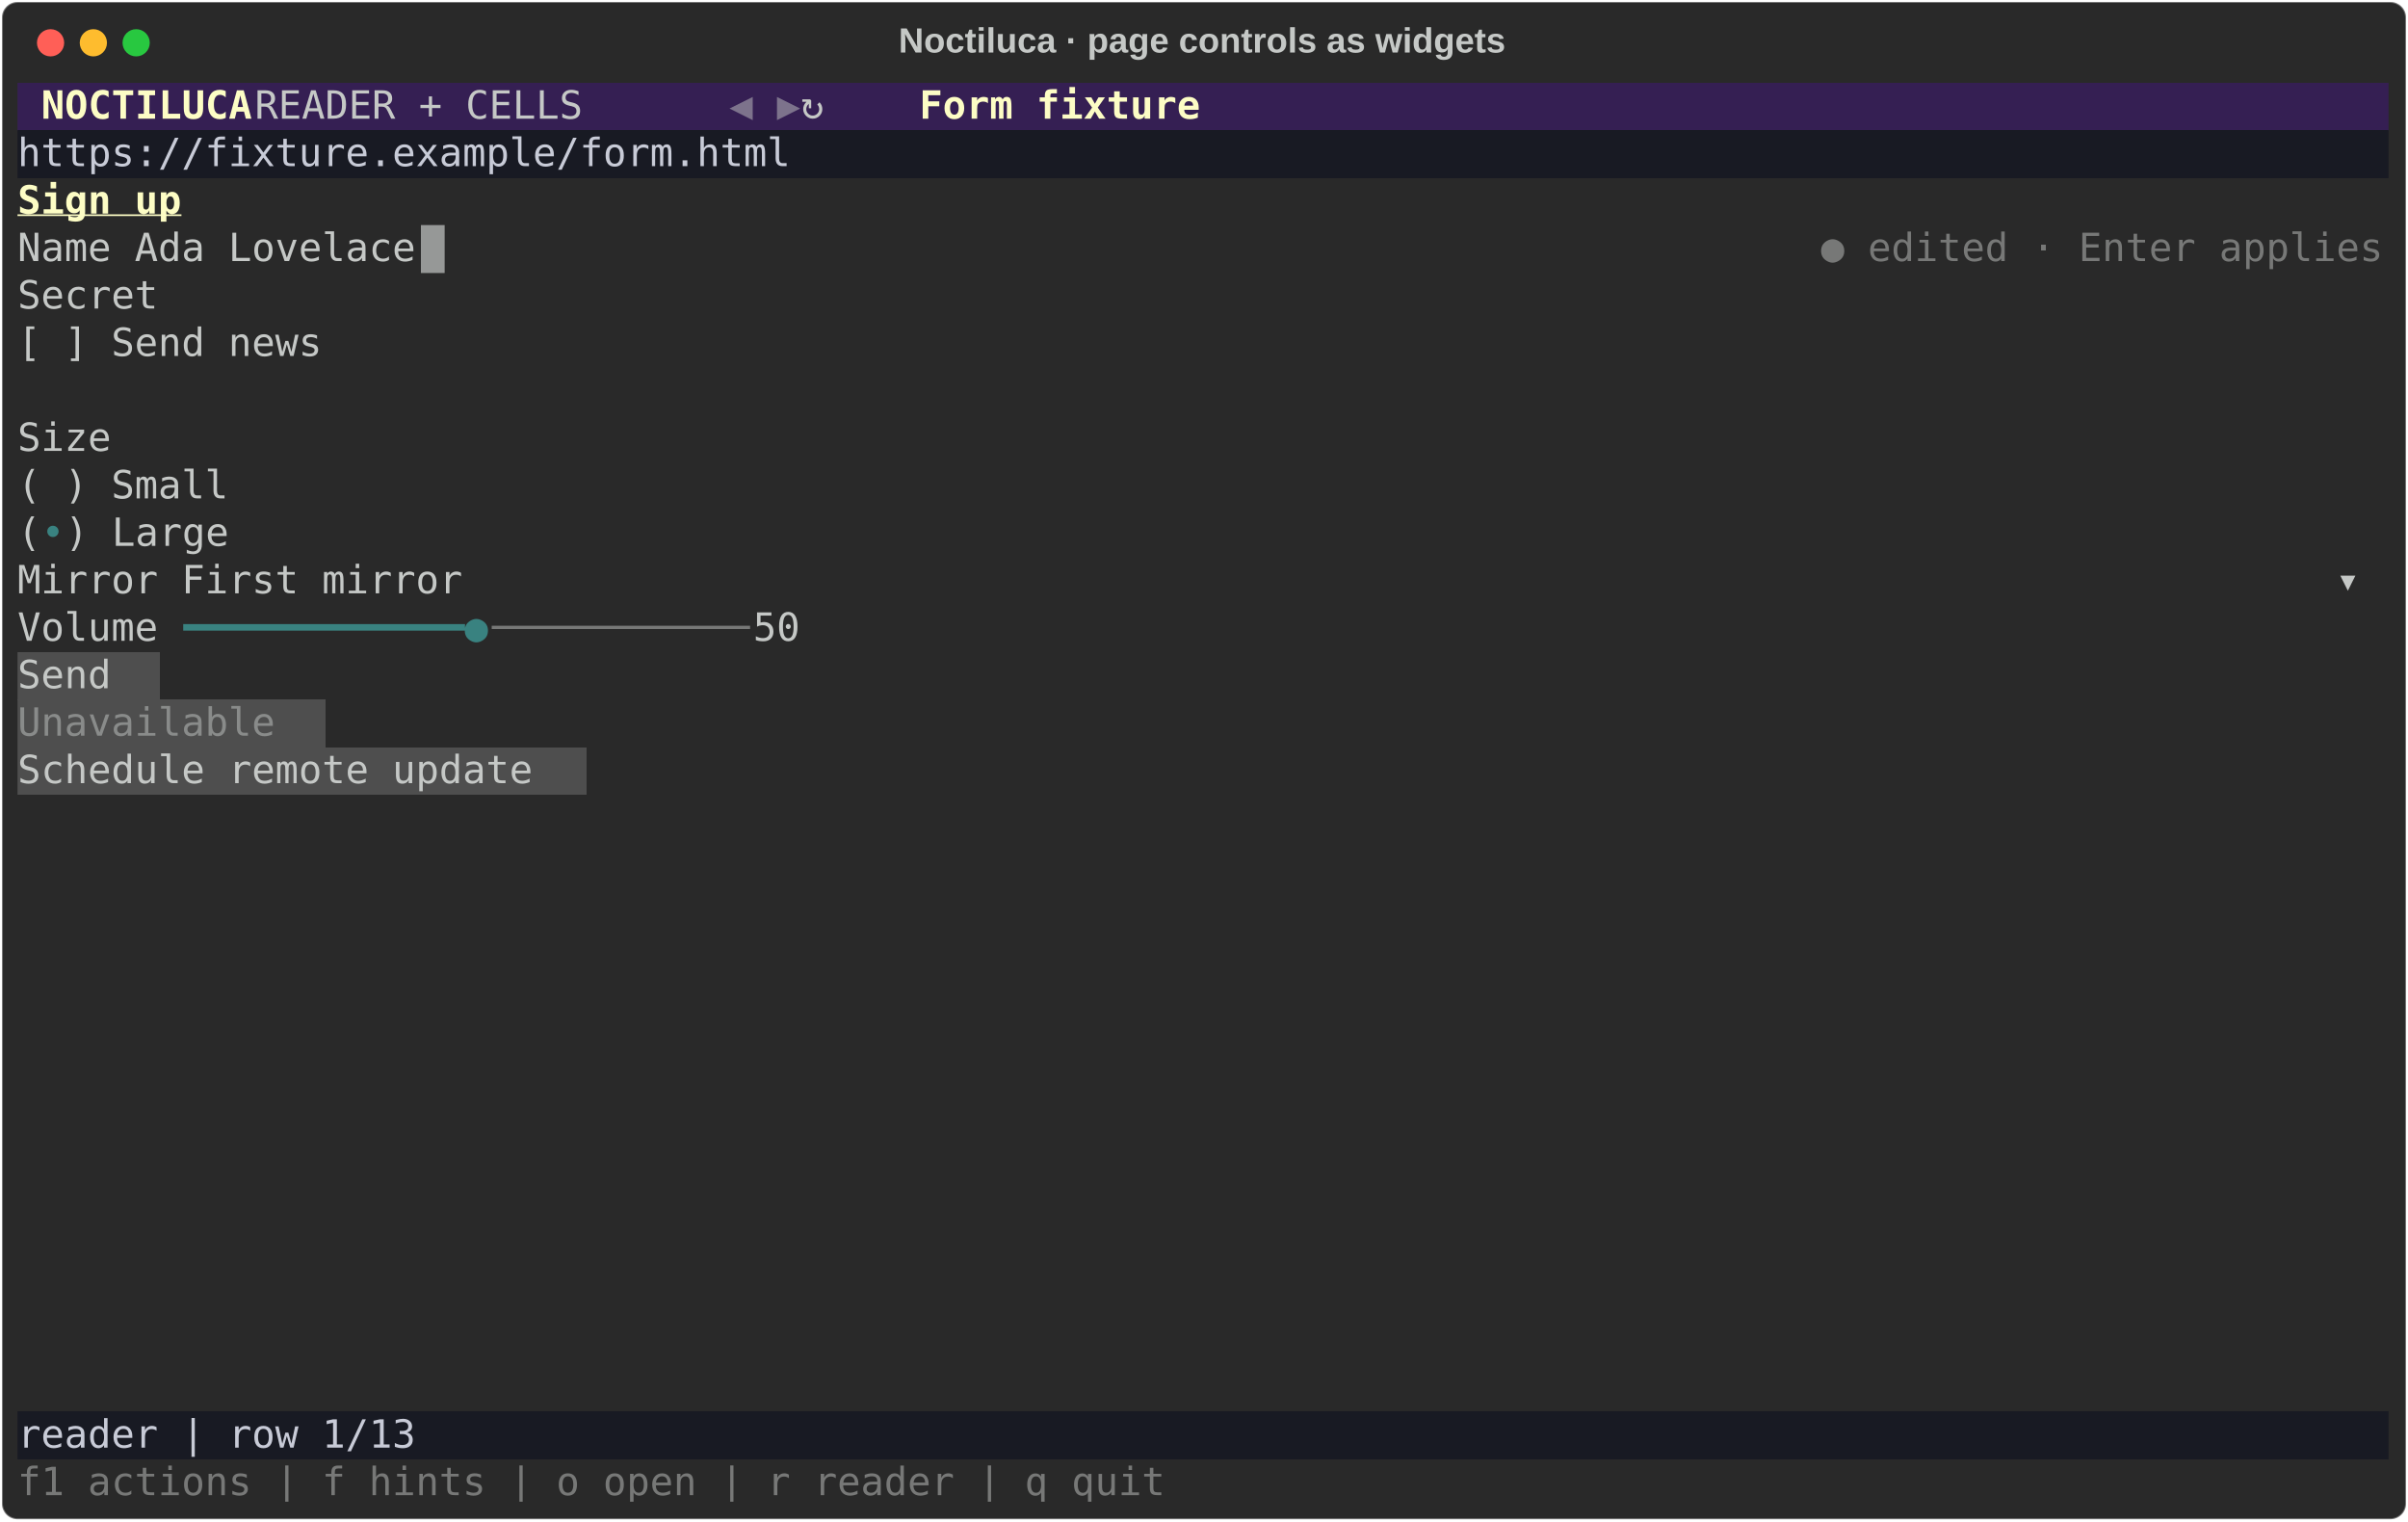
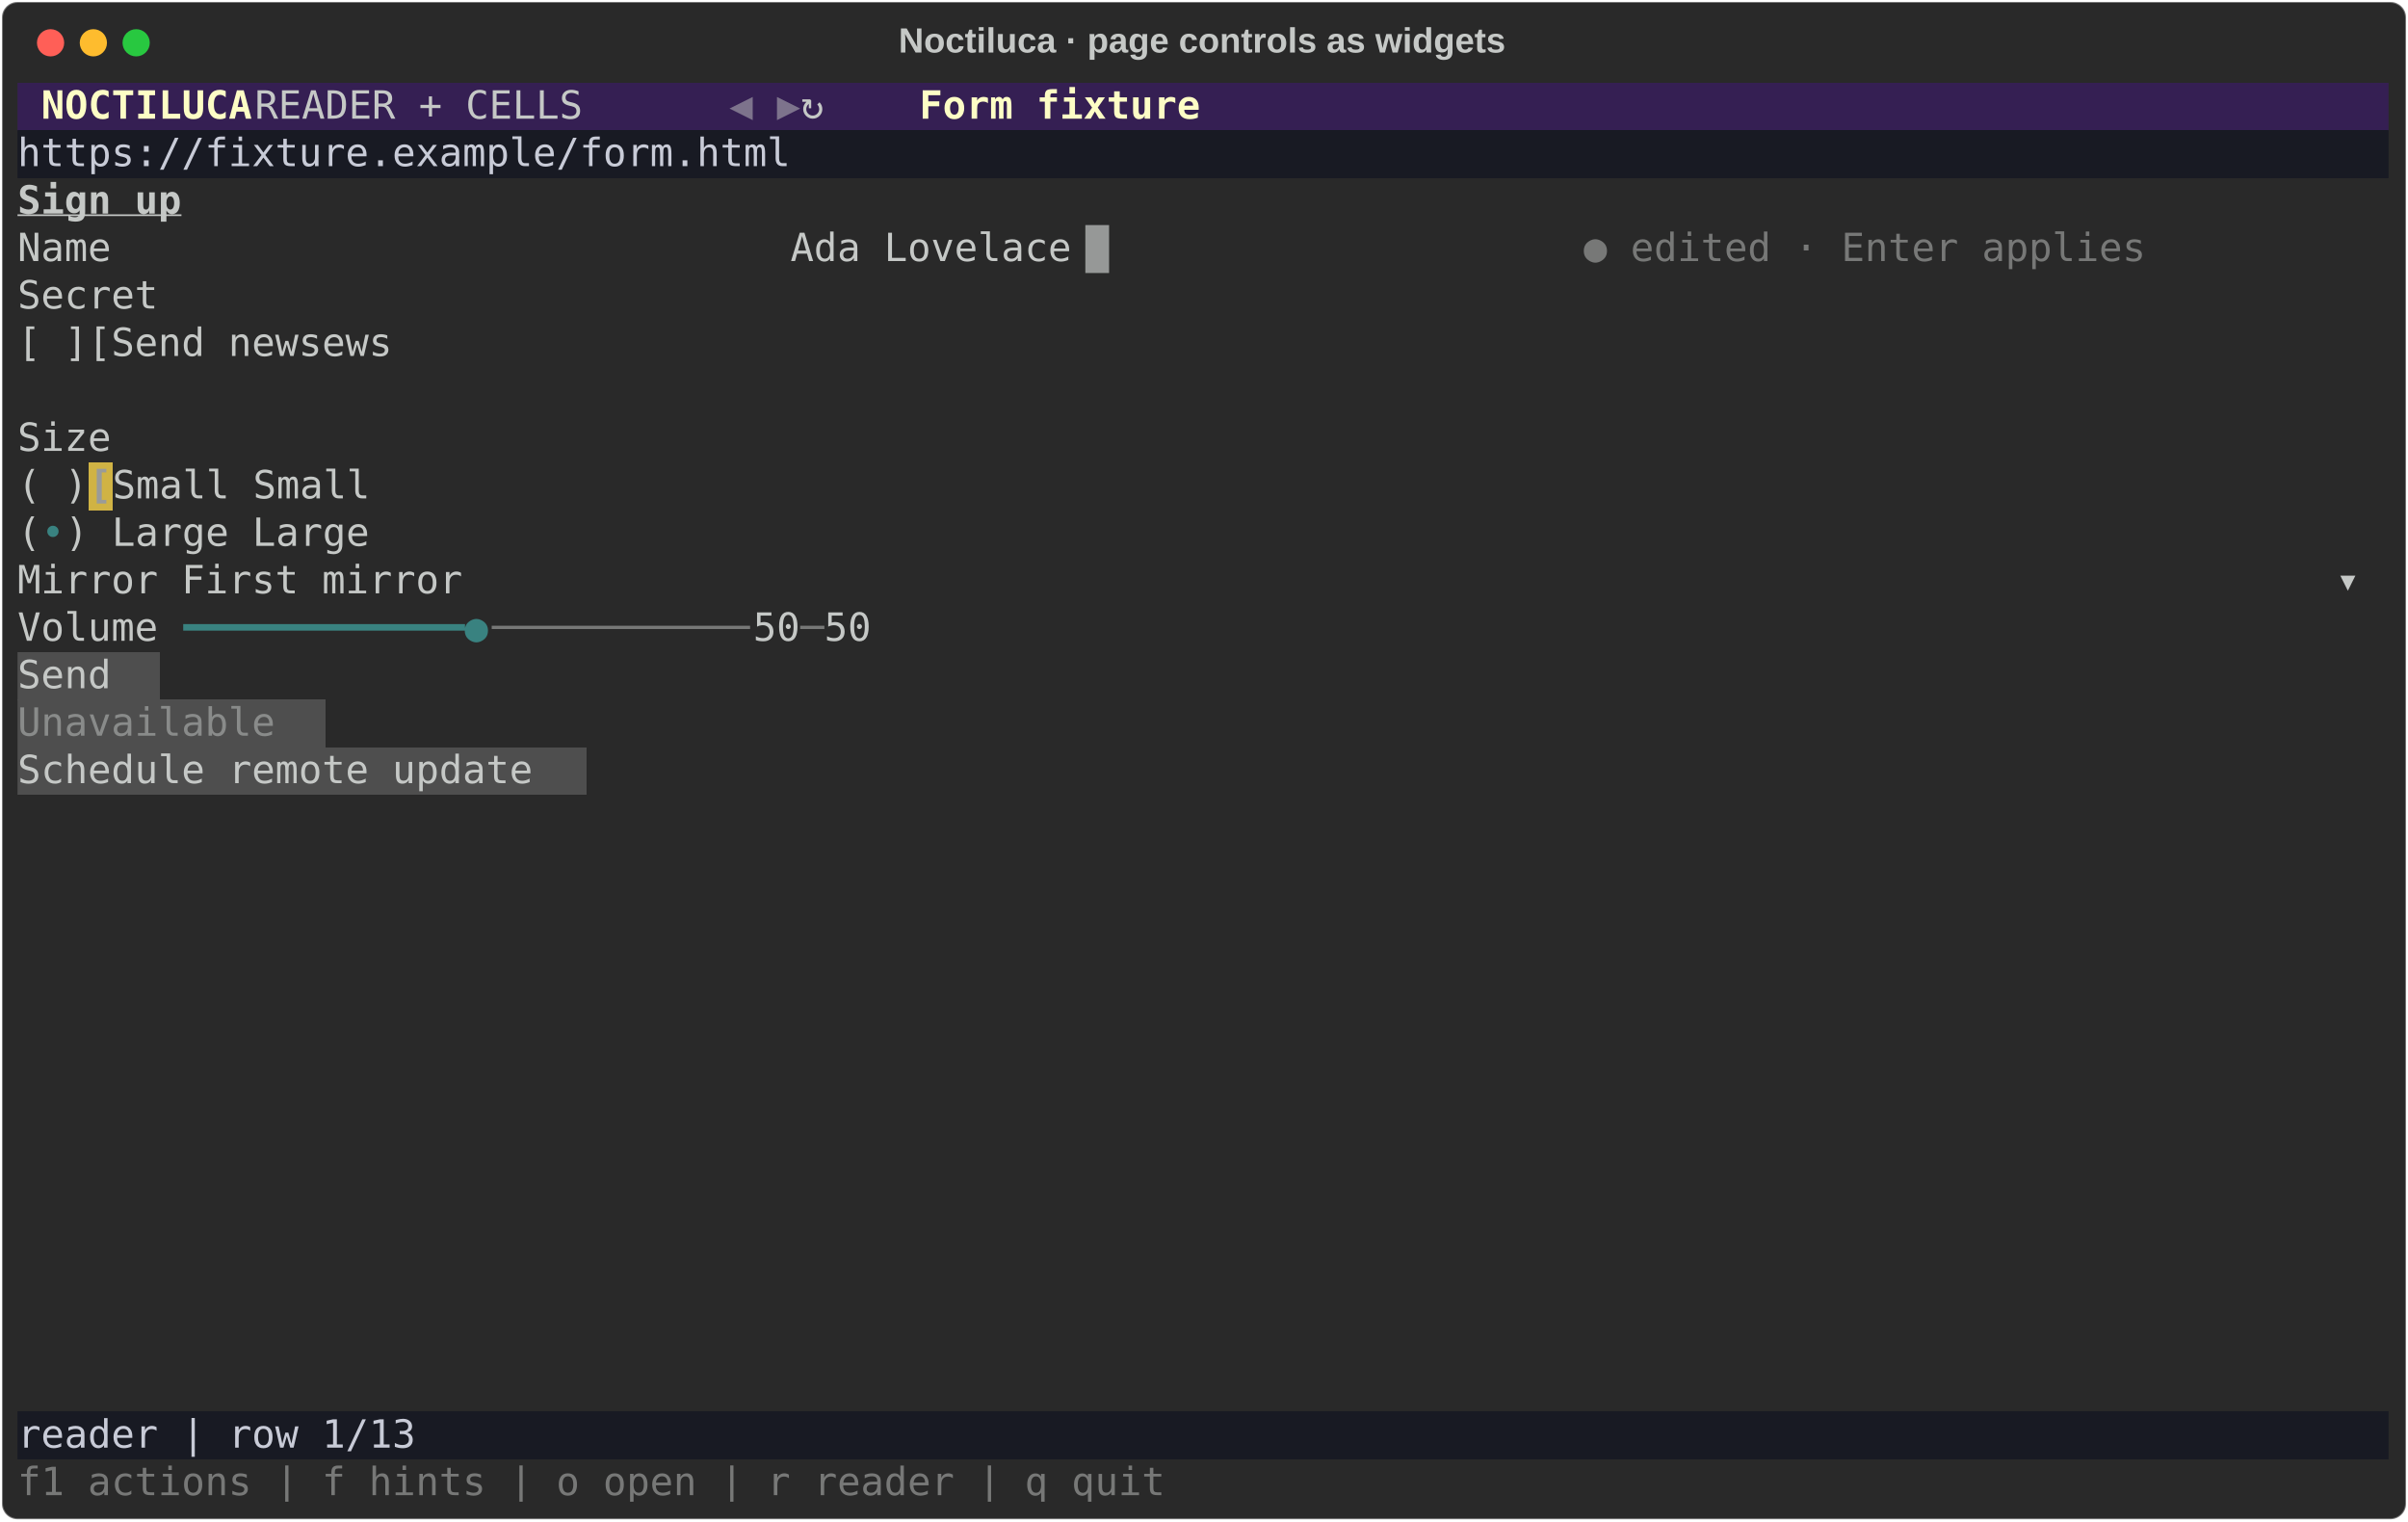
<svg xmlns="http://www.w3.org/2000/svg" class="rich-terminal" viewBox="0 0 1238 782.0">
  <style>

    @font-face {
        font-family: "Fira Code";
        src: local("FiraCode-Regular"),
                url("https://cdnjs.cloudflare.com/ajax/libs/firacode/6.2.0/woff2/FiraCode-Regular.woff2") format("woff2"),
                url("https://cdnjs.cloudflare.com/ajax/libs/firacode/6.2.0/woff/FiraCode-Regular.woff") format("woff");
        font-style: normal;
        font-weight: 400;
    }
    @font-face {
        font-family: "Fira Code";
        src: local("FiraCode-Bold"),
                url("https://cdnjs.cloudflare.com/ajax/libs/firacode/6.2.0/woff2/FiraCode-Bold.woff2") format("woff2"),
                url("https://cdnjs.cloudflare.com/ajax/libs/firacode/6.2.0/woff/FiraCode-Bold.woff") format("woff");
        font-style: bold;
        font-weight: 700;
    }

    .rich-record-matrix {
        font-family: Fira Code, monospace;
        font-size: 20px;
        line-height: 24.4px;
        font-variant-east-asian: full-width;
    }

    .rich-record-title {
        font-size: 18px;
        font-weight: bold;
        font-family: arial;
    }

    .rich-record-r1 { fill: #c5c8c6 }
.rich-record-r2 { fill: #fdfdc5;font-weight: bold }
.rich-record-r3 { fill: #7d738c }
.rich-record-r4 { fill: #c8cbd7 }
- .rich-record-r5 { fill: #fdfdc5;font-weight: bold;text-decoration: underline; }
+ .rich-record-r5 { fill: #c5c8c6;font-weight: bold;text-decoration: underline; }
.rich-record-r6 { fill: #777877 }
- .rich-record-r7 { fill: #398280 }
- .rich-record-r8 { fill: #898b8a }
+ .rich-record-r7 { fill: #9a9b99;font-weight: bold }
+ .rich-record-r8 { fill: #398280 }
+ .rich-record-r9 { fill: #898b8a }
    </style>
  <defs>
    <clipPath id="rich-record-clip-terminal">
      <rect x="0" y="0" width="1219.0" height="731.0" />
    </clipPath>
    <clipPath id="rich-record-line-0">
      <rect x="0" y="1.5" width="1220" height="24.65" />
    </clipPath>
    <clipPath id="rich-record-line-1">
      <rect x="0" y="25.9" width="1220" height="24.65" />
    </clipPath>
    <clipPath id="rich-record-line-2">
      <rect x="0" y="50.3" width="1220" height="24.65" />
    </clipPath>
    <clipPath id="rich-record-line-3">
      <rect x="0" y="74.7" width="1220" height="24.65" />
    </clipPath>
    <clipPath id="rich-record-line-4">
      <rect x="0" y="99.1" width="1220" height="24.65" />
    </clipPath>
    <clipPath id="rich-record-line-5">
      <rect x="0" y="123.5" width="1220" height="24.65" />
    </clipPath>
    <clipPath id="rich-record-line-6">
      <rect x="0" y="147.9" width="1220" height="24.65" />
    </clipPath>
    <clipPath id="rich-record-line-7">
      <rect x="0" y="172.3" width="1220" height="24.65" />
    </clipPath>
    <clipPath id="rich-record-line-8">
      <rect x="0" y="196.7" width="1220" height="24.65" />
    </clipPath>
    <clipPath id="rich-record-line-9">
      <rect x="0" y="221.1" width="1220" height="24.65" />
    </clipPath>
    <clipPath id="rich-record-line-10">
      <rect x="0" y="245.5" width="1220" height="24.65" />
    </clipPath>
    <clipPath id="rich-record-line-11">
      <rect x="0" y="269.9" width="1220" height="24.65" />
    </clipPath>
    <clipPath id="rich-record-line-12">
      <rect x="0" y="294.3" width="1220" height="24.65" />
    </clipPath>
    <clipPath id="rich-record-line-13">
      <rect x="0" y="318.7" width="1220" height="24.65" />
    </clipPath>
    <clipPath id="rich-record-line-14">
      <rect x="0" y="343.1" width="1220" height="24.65" />
    </clipPath>
    <clipPath id="rich-record-line-15">
      <rect x="0" y="367.5" width="1220" height="24.65" />
    </clipPath>
    <clipPath id="rich-record-line-16">
      <rect x="0" y="391.9" width="1220" height="24.65" />
    </clipPath>
    <clipPath id="rich-record-line-17">
      <rect x="0" y="416.3" width="1220" height="24.65" />
    </clipPath>
    <clipPath id="rich-record-line-18">
      <rect x="0" y="440.7" width="1220" height="24.65" />
    </clipPath>
    <clipPath id="rich-record-line-19">
      <rect x="0" y="465.1" width="1220" height="24.65" />
    </clipPath>
    <clipPath id="rich-record-line-20">
      <rect x="0" y="489.5" width="1220" height="24.65" />
    </clipPath>
    <clipPath id="rich-record-line-21">
      <rect x="0" y="513.9" width="1220" height="24.65" />
    </clipPath>
    <clipPath id="rich-record-line-22">
      <rect x="0" y="538.3" width="1220" height="24.65" />
    </clipPath>
    <clipPath id="rich-record-line-23">
      <rect x="0" y="562.7" width="1220" height="24.65" />
    </clipPath>
    <clipPath id="rich-record-line-24">
      <rect x="0" y="587.1" width="1220" height="24.65" />
    </clipPath>
    <clipPath id="rich-record-line-25">
      <rect x="0" y="611.5" width="1220" height="24.65" />
    </clipPath>
    <clipPath id="rich-record-line-26">
      <rect x="0" y="635.9" width="1220" height="24.65" />
    </clipPath>
    <clipPath id="rich-record-line-27">
      <rect x="0" y="660.3" width="1220" height="24.65" />
    </clipPath>
    <clipPath id="rich-record-line-28">
      <rect x="0" y="684.7" width="1220" height="24.65" />
    </clipPath>
  </defs>
  <rect fill="#292929" stroke="rgba(255,255,255,0.35)" stroke-width="1" x="1" y="1" width="1236" height="780" rx="8" />
  <text class="rich-record-title" fill="#c5c8c6" text-anchor="middle" x="618" y="27">Noctiluca · page controls as widgets</text>
  <g transform="translate(26,22)">
    <circle cx="0" cy="0" r="7" fill="#ff5f57" />
    <circle cx="22" cy="0" r="7" fill="#febc2e" />
    <circle cx="44" cy="0" r="7" fill="#28c840" />
  </g>
  <g transform="translate(9, 41)" clip-path="url(#rich-record-clip-terminal)">
    <rect fill="#351f53" x="0" y="1.5" width="12.2" height="24.65" shape-rendering="crispEdges" />
    <rect fill="#351f53" x="12.2" y="1.5" width="109.8" height="24.65" shape-rendering="crispEdges" />
    <rect fill="#351f53" x="122" y="1.5" width="244" height="24.65" shape-rendering="crispEdges" />
    <rect fill="#351f53" x="366" y="1.5" width="12.2" height="24.65" shape-rendering="crispEdges" />
    <rect fill="#351f53" x="378.2" y="1.5" width="12.2" height="24.65" shape-rendering="crispEdges" />
    <rect fill="#351f53" x="390.4" y="1.5" width="12.2" height="24.65" shape-rendering="crispEdges" />
    <rect fill="#351f53" x="402.6" y="1.5" width="61" height="24.65" shape-rendering="crispEdges" />
    <rect fill="#351f53" x="463.6" y="1.5" width="146.4" height="24.65" shape-rendering="crispEdges" />
    <rect fill="#351f53" x="610" y="1.5" width="610" height="24.65" shape-rendering="crispEdges" />
    <rect fill="#181a23" x="0" y="25.9" width="1220" height="24.65" shape-rendering="crispEdges" />
+     <rect fill="#d0b344" x="36.6" y="196.7" width="12.2" height="24.65" shape-rendering="crispEdges" />
    <rect fill="#4e4e4e" x="0" y="294.3" width="73.2" height="24.65" shape-rendering="crispEdges" />
    <rect fill="#4e4e4e" x="0" y="318.7" width="158.6" height="24.65" shape-rendering="crispEdges" />
    <rect fill="#4e4e4e" x="0" y="343.1" width="292.8" height="24.65" shape-rendering="crispEdges" />
    <rect fill="#181a23" x="0" y="684.7" width="1220" height="24.65" shape-rendering="crispEdges" />
    <g class="rich-record-matrix">
      <text class="rich-record-r2" x="12.2" y="20" textLength="109.8" clip-path="url(#rich-record-line-0)">NOCTILUCA</text>
      <text class="rich-record-r1" x="122" y="20" textLength="244" clip-path="url(#rich-record-line-0)">   READER + CELLS   </text>
      <text class="rich-record-r3" x="366" y="20" textLength="12.2" clip-path="url(#rich-record-line-0)">◀</text>
      <text class="rich-record-r3" x="390.4" y="20" textLength="12.2" clip-path="url(#rich-record-line-0)">▶</text>
      <text class="rich-record-r1" x="402.6" y="20" textLength="61" clip-path="url(#rich-record-line-0)"> ↻   </text>
      <text class="rich-record-r2" x="463.6" y="20" textLength="146.4" clip-path="url(#rich-record-line-0)">Form fixture</text>
      <text class="rich-record-r1" x="1220" y="20" textLength="12.2" clip-path="url(#rich-record-line-0)">
</text>
      <text class="rich-record-r4" x="0" y="44.4" textLength="1220" clip-path="url(#rich-record-line-1)"> https://fixture.example/form.html                                                                  </text>
      <text class="rich-record-r1" x="1220" y="44.4" textLength="12.2" clip-path="url(#rich-record-line-1)">
</text>
      <text class="rich-record-r5" x="0" y="68.8" textLength="85.4" clip-path="url(#rich-record-line-2)">Sign up</text>
      <text class="rich-record-r1" x="1220" y="68.8" textLength="12.2" clip-path="url(#rich-record-line-2)">
</text>
-       <text class="rich-record-r1" x="0" y="93.2" textLength="927.2" clip-path="url(#rich-record-line-3)">Name Ada Lovelace                                                           </text>
-       <text class="rich-record-r6" x="927.2" y="93.2" textLength="292.8" clip-path="url(#rich-record-line-3)">● edited · Enter applies</text>
+       <text class="rich-record-r1" x="0" y="93.2" textLength="805.2" clip-path="url(#rich-record-line-3)">Name                             Ada Lovelace                     </text>
+       <text class="rich-record-r6" x="805.2" y="93.2" textLength="292.8" clip-path="url(#rich-record-line-3)">● edited · Enter applies</text>
      <text class="rich-record-r1" x="1220" y="93.2" textLength="12.2" clip-path="url(#rich-record-line-3)">
</text>
      <text class="rich-record-r1" x="0" y="117.6" textLength="1220" clip-path="url(#rich-record-line-4)">Secret                                                                                              </text>
      <text class="rich-record-r1" x="1220" y="117.6" textLength="12.2" clip-path="url(#rich-record-line-4)">
</text>
-       <text class="rich-record-r1" x="0" y="142" textLength="1220" clip-path="url(#rich-record-line-5)">[ ] Send news                                                                                       </text>
+       <text class="rich-record-r1" x="0" y="142" textLength="1220" clip-path="url(#rich-record-line-5)">[ ][Send newsews                                                                                    </text>
      <text class="rich-record-r1" x="1220" y="142" textLength="12.2" clip-path="url(#rich-record-line-5)">
</text>
      <text class="rich-record-r1" x="1220" y="166.4" textLength="12.2" clip-path="url(#rich-record-line-6)">
</text>
      <text class="rich-record-r1" x="0" y="190.8" textLength="1220" clip-path="url(#rich-record-line-7)">Size                                                                                                </text>
      <text class="rich-record-r1" x="1220" y="190.8" textLength="12.2" clip-path="url(#rich-record-line-7)">
</text>
-       <text class="rich-record-r1" x="0" y="215.2" textLength="1220" clip-path="url(#rich-record-line-8)">( ) Small                                                                                           </text>
+       <text class="rich-record-r1" x="0" y="215.2" textLength="36.6" clip-path="url(#rich-record-line-8)">( )</text>
+       <text class="rich-record-r7" x="36.6" y="215.2" textLength="12.2" clip-path="url(#rich-record-line-8)">[</text>
+       <text class="rich-record-r1" x="48.8" y="215.2" textLength="1171.2" clip-path="url(#rich-record-line-8)">Small Small                                                                                     </text>
      <text class="rich-record-r1" x="1220" y="215.2" textLength="12.2" clip-path="url(#rich-record-line-8)">
</text>
      <text class="rich-record-r1" x="0" y="239.6" textLength="12.2" clip-path="url(#rich-record-line-9)">(</text>
-       <text class="rich-record-r7" x="12.2" y="239.6" textLength="12.2" clip-path="url(#rich-record-line-9)">•</text>
-       <text class="rich-record-r1" x="24.4" y="239.6" textLength="1195.6" clip-path="url(#rich-record-line-9)">) Large                                                                                           </text>
+       <text class="rich-record-r8" x="12.2" y="239.6" textLength="12.2" clip-path="url(#rich-record-line-9)">•</text>
+       <text class="rich-record-r1" x="24.4" y="239.6" textLength="1195.6" clip-path="url(#rich-record-line-9)">) Large Large                                                                                     </text>
      <text class="rich-record-r1" x="1220" y="239.6" textLength="12.2" clip-path="url(#rich-record-line-9)">
</text>
      <text class="rich-record-r1" x="0" y="264" textLength="1220" clip-path="url(#rich-record-line-10)">Mirror First mirror                                                                                ▾</text>
      <text class="rich-record-r1" x="1220" y="264" textLength="12.2" clip-path="url(#rich-record-line-10)">
</text>
      <text class="rich-record-r1" x="0" y="288.4" textLength="85.4" clip-path="url(#rich-record-line-11)">Volume </text>
-       <text class="rich-record-r7" x="85.4" y="288.4" textLength="158.6" clip-path="url(#rich-record-line-11)">━━━━━━━━━━━━●</text>
+       <text class="rich-record-r8" x="85.4" y="288.4" textLength="158.6" clip-path="url(#rich-record-line-11)">━━━━━━━━━━━━●</text>
      <text class="rich-record-r6" x="244" y="288.4" textLength="134.2" clip-path="url(#rich-record-line-11)">───────────</text>
-       <text class="rich-record-r1" x="378.2" y="288.4" textLength="841.8" clip-path="url(#rich-record-line-11)">50                                                                   </text>
+       <text class="rich-record-r1" x="378.2" y="288.4" textLength="24.4" clip-path="url(#rich-record-line-11)">50</text>
+       <text class="rich-record-r6" x="402.6" y="288.4" textLength="12.2" clip-path="url(#rich-record-line-11)">─</text>
+       <text class="rich-record-r1" x="414.8" y="288.4" textLength="805.2" clip-path="url(#rich-record-line-11)">50                                                                </text>
      <text class="rich-record-r1" x="1220" y="288.4" textLength="12.2" clip-path="url(#rich-record-line-11)">
</text>
      <text class="rich-record-r1" x="0" y="312.8" textLength="73.2" clip-path="url(#rich-record-line-12)"> Send </text>
      <text class="rich-record-r1" x="1220" y="312.8" textLength="12.2" clip-path="url(#rich-record-line-12)">
</text>
-       <text class="rich-record-r8" x="0" y="337.2" textLength="158.6" clip-path="url(#rich-record-line-13)"> Unavailable </text>
+       <text class="rich-record-r9" x="0" y="337.2" textLength="158.6" clip-path="url(#rich-record-line-13)"> Unavailable </text>
      <text class="rich-record-r1" x="1220" y="337.2" textLength="12.2" clip-path="url(#rich-record-line-13)">
</text>
      <text class="rich-record-r1" x="0" y="361.6" textLength="292.8" clip-path="url(#rich-record-line-14)"> Schedule remote update </text>
      <text class="rich-record-r1" x="1220" y="361.6" textLength="12.2" clip-path="url(#rich-record-line-14)">
</text>
      <text class="rich-record-r1" x="1220" y="386" textLength="12.2" clip-path="url(#rich-record-line-15)">
</text>
      <text class="rich-record-r1" x="1220" y="410.4" textLength="12.2" clip-path="url(#rich-record-line-16)">
</text>
      <text class="rich-record-r1" x="1220" y="434.8" textLength="12.2" clip-path="url(#rich-record-line-17)">
</text>
      <text class="rich-record-r1" x="1220" y="459.2" textLength="12.2" clip-path="url(#rich-record-line-18)">
</text>
      <text class="rich-record-r1" x="1220" y="483.6" textLength="12.2" clip-path="url(#rich-record-line-19)">
</text>
      <text class="rich-record-r1" x="1220" y="508" textLength="12.2" clip-path="url(#rich-record-line-20)">
</text>
      <text class="rich-record-r1" x="1220" y="532.4" textLength="12.2" clip-path="url(#rich-record-line-21)">
</text>
      <text class="rich-record-r1" x="1220" y="556.8" textLength="12.2" clip-path="url(#rich-record-line-22)">
</text>
      <text class="rich-record-r1" x="1220" y="581.2" textLength="12.2" clip-path="url(#rich-record-line-23)">
</text>
      <text class="rich-record-r1" x="1220" y="605.6" textLength="12.2" clip-path="url(#rich-record-line-24)">
</text>
      <text class="rich-record-r1" x="1220" y="630" textLength="12.2" clip-path="url(#rich-record-line-25)">
</text>
      <text class="rich-record-r1" x="1220" y="654.4" textLength="12.2" clip-path="url(#rich-record-line-26)">
</text>
      <text class="rich-record-r1" x="1220" y="678.8" textLength="12.2" clip-path="url(#rich-record-line-27)">
</text>
      <text class="rich-record-r4" x="0" y="703.2" textLength="1220" clip-path="url(#rich-record-line-28)"> reader | row 1/13                                                                                  </text>
      <text class="rich-record-r1" x="1220" y="703.2" textLength="12.2" clip-path="url(#rich-record-line-28)">
</text>
      <text class="rich-record-r6" x="0" y="727.6" textLength="1220" clip-path="url(#rich-record-line-29)"> f1 actions | f hints | o open | r reader | q quit                                                  </text>
-       <rect x="207.4" y="74.7" width="12.2" height="24.65" fill="#c5c8c6" opacity="0.7" />
+       <rect x="549" y="74.7" width="12.2" height="24.65" fill="#c5c8c6" opacity="0.7" />
    </g>
  </g>
</svg>
